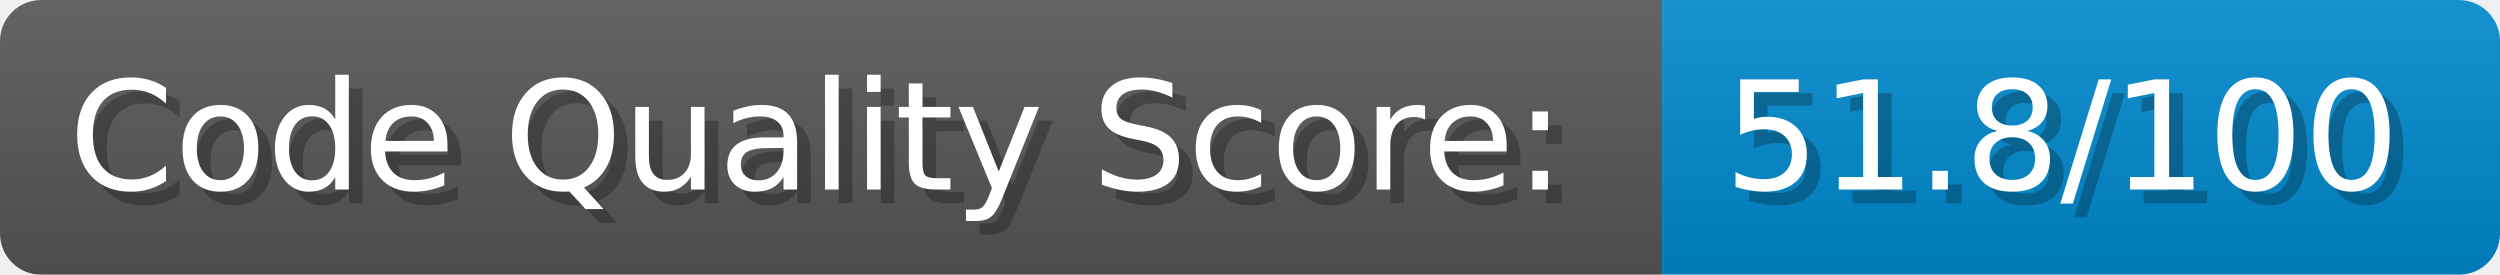
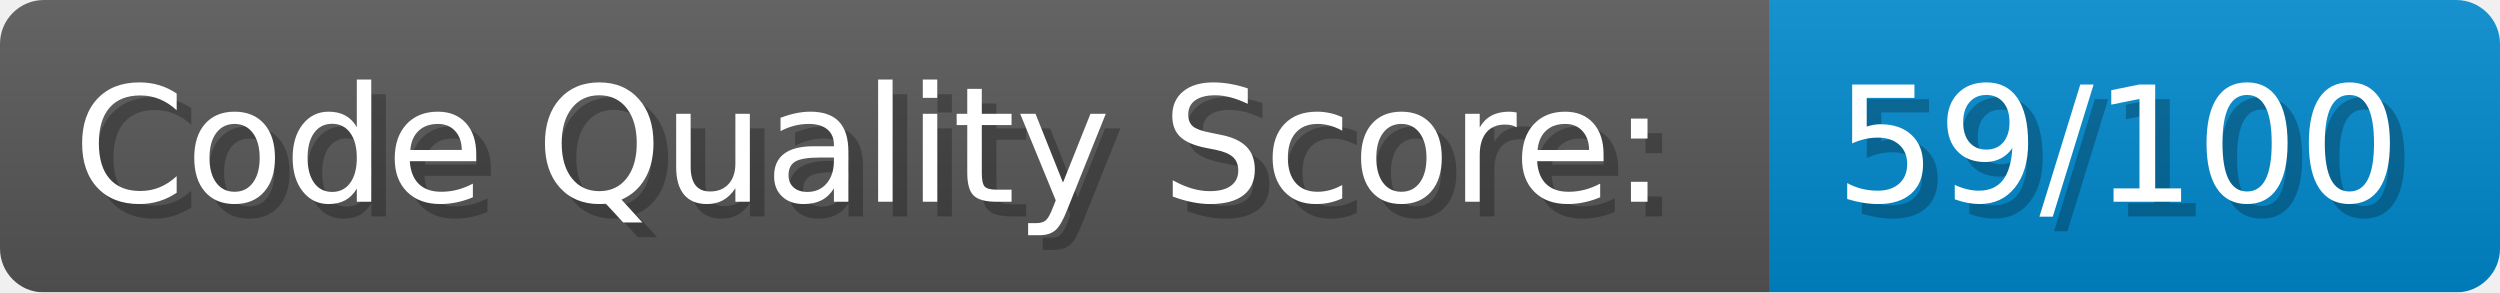
- <svg xmlns="http://www.w3.org/2000/svg" width="273" height="30" viewBox="0 0 1820 200" role="img" aria-label="Code Quality Score:: 51.8/100">
+ <svg xmlns="http://www.w3.org/2000/svg" width="256.5" height="30" viewBox="0 0 1710 200" role="img" aria-label="Code Quality Score:: 59/100">
  <linearGradient id="a" x2="0" y2="100%">
    <stop offset="0" stop-opacity=".1" stop-color="#EEE" />
    <stop offset="1" stop-opacity=".1" />
  </linearGradient>
  <mask id="m">
-     <rect width="1820" height="200" rx="30" fill="#FFF" />
+     <rect width="1710" height="200" rx="30" fill="#FFF" />
  </mask>
  <g mask="url(#m)">
    <rect width="1210" height="200" fill="#555" />
-     <rect width="610" height="200" fill="#08C" x="1210" />
-     <rect width="1820" height="200" fill="url(#a)" />
+     <rect width="500" height="200" fill="#08C" x="1210" />
+     <rect width="1710" height="200" fill="url(#a)" />
  </g>
  <g aria-hidden="true" fill="#fff" text-anchor="start" font-family="Verdana,DejaVu Sans,sans-serif" font-size="110">
    <text x="60" y="148" textLength="1110" fill="#000" opacity="0.25">Code Quality Score:</text>
    <text x="50" y="138" textLength="1110">Code Quality Score:</text>
-     <text x="1265" y="148" textLength="510" fill="#000" opacity="0.25">51.8/100</text>
-     <text x="1255" y="138" textLength="510">51.8/100</text>
+     <text x="1265" y="148" textLength="400" fill="#000" opacity="0.25">59/100</text>
+     <text x="1255" y="138" textLength="400">59/100</text>
  </g>
</svg>
